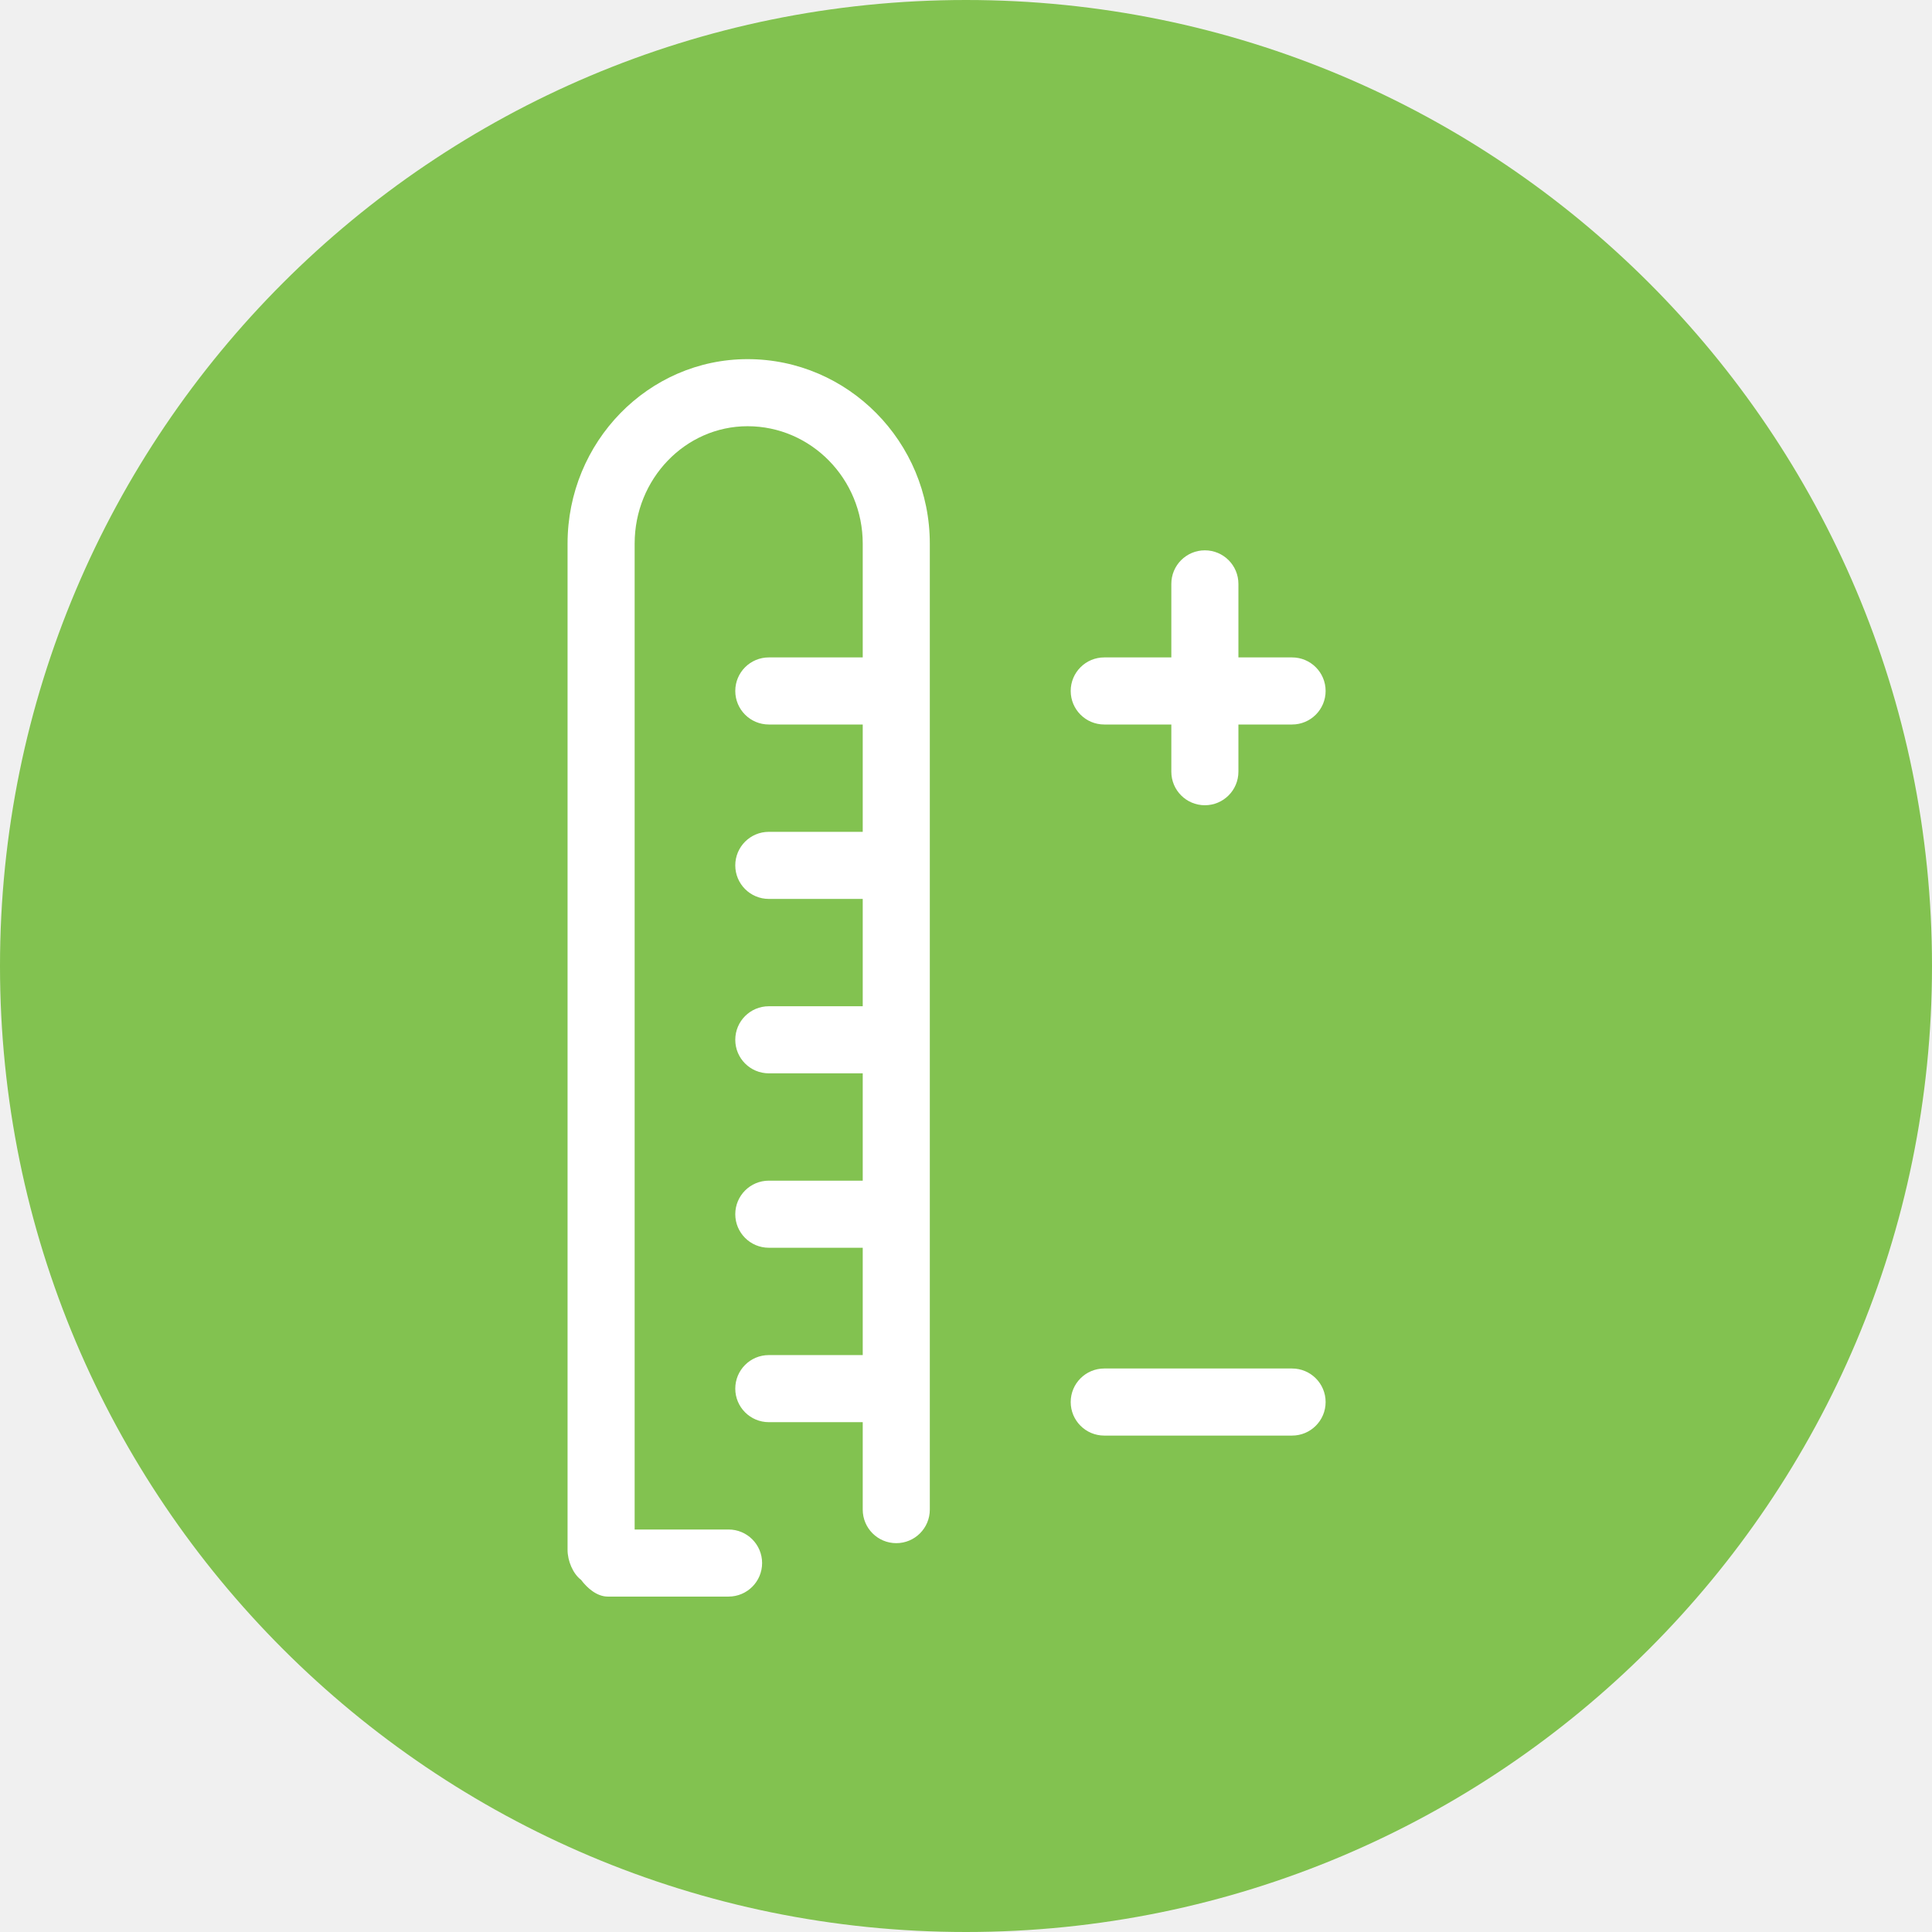
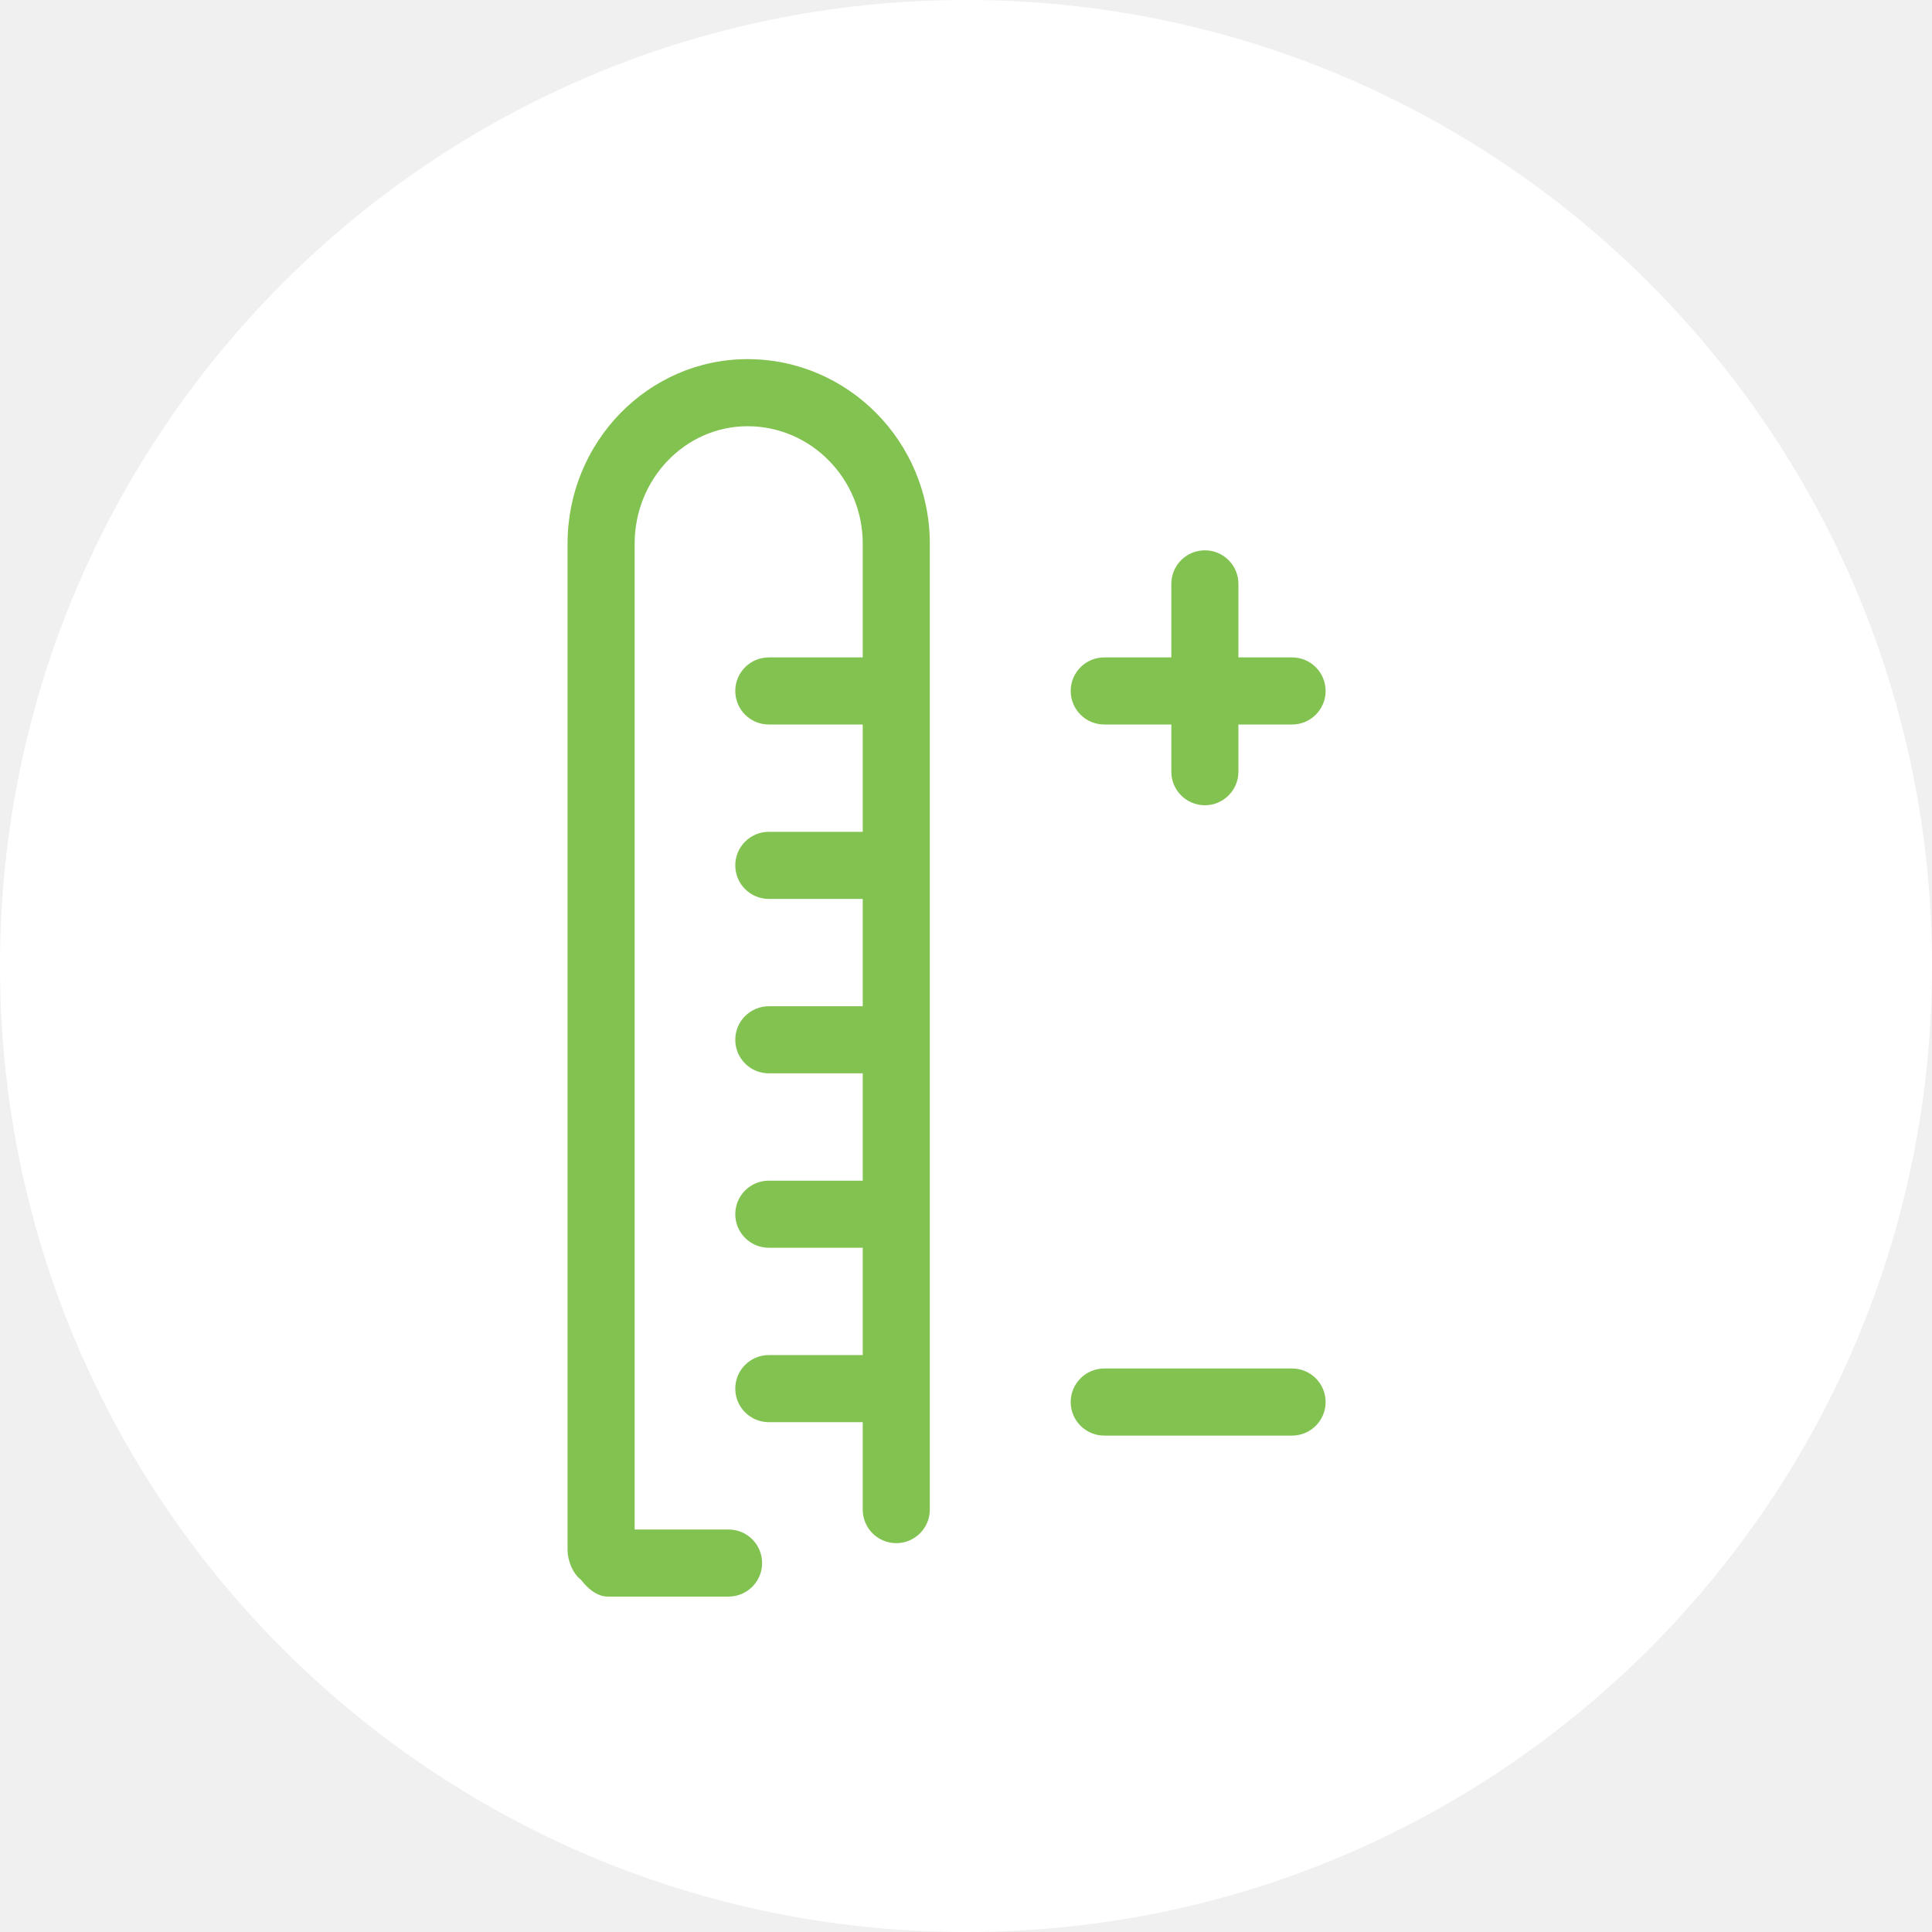
<svg xmlns="http://www.w3.org/2000/svg" version="1.1" x="0px" y="0px" viewBox="0 0 144 144" enable-background="new 0 0 144 144" xml:space="preserve">
  <g id="back">
</g>
  <g id="illustration">
-     <circle fill="#82C250" cx="72" cy="72" r="72" />
+     <circle fill="#FFFFFF" cx="72" cy="72" r="72" />
    <g>
-       <path fill="#FFFFFF" d="M82.304,54h5v3.518c0,1.381,1.119,2.5,2.5,2.5c1.381,0,2.5-1.119,2.5-2.5V54h4c1.381,0,2.5-1.119,2.5-2.5    c0-1.381-1.119-2.5-2.5-2.5h-4v-5.482c0-1.381-1.119-2.5-2.5-2.5c-1.381,0-2.5,1.119-2.5,2.5V49h-5c-1.381,0-2.5,1.119-2.5,2.5    C79.804,52.881,80.923,54,82.304,54z" />
-       <path fill="#FFFFFF" d="M96.304,102h-14c-1.381,0-2.5,1.119-2.5,2.5c0,1.381,1.119,2.5,2.5,2.5h14c1.381,0,2.5-1.119,2.5-2.5    C98.804,103.119,97.684,102,96.304,102z" />
-       <path fill="#FFFFFF" d="M55.72,26.768c-7.398,0-13.417,6.168-13.417,13.75v75c0,0.818,0.399,1.779,1.006,2.235    c0.456,0.608,1.176,1.247,1.994,1.247h9c1.381,0,2.5-1.119,2.5-2.5c0-1.381-1.119-2.5-2.5-2.5h-7V40.518    c0-4.825,3.775-8.75,8.417-8.75c4.733,0,8.583,3.925,8.583,8.75V49h-7c-1.381,0-2.5,1.119-2.5,2.5c0,1.381,1.119,2.5,2.5,2.5h7v8    h-7c-1.381,0-2.5,1.119-2.5,2.5c0,1.381,1.119,2.5,2.5,2.5h7v8h-7c-1.381,0-2.5,1.119-2.5,2.5c0,1.381,1.119,2.5,2.5,2.5h7v8h-7    c-1.381,0-2.5,1.119-2.5,2.5c0,1.381,1.119,2.5,2.5,2.5h7v8h-7c-1.381,0-2.5,1.119-2.5,2.5c0,1.381,1.119,2.5,2.5,2.5h7v6.518    c0,1.381,1.119,2.5,2.5,2.5c1.381,0,2.5-1.119,2.5-2.5v-72C69.304,32.936,63.21,26.768,55.72,26.768z" />
+       <path fill="#82C250" d="M82.304,54h5v3.518c0,1.381,1.119,2.5,2.5,2.5c1.381,0,2.5-1.119,2.5-2.5V54h4c1.381,0,2.5-1.119,2.5-2.5    c0-1.381-1.119-2.5-2.5-2.5h-4v-5.482c0-1.381-1.119-2.5-2.5-2.5c-1.381,0-2.5,1.119-2.5,2.5V49h-5c-1.381,0-2.5,1.119-2.5,2.5    C79.804,52.881,80.923,54,82.304,54z" />
+       <path fill="#82C250" d="M96.304,102h-14c-1.381,0-2.5,1.119-2.5,2.5c0,1.381,1.119,2.5,2.5,2.5h14c1.381,0,2.5-1.119,2.5-2.5    C98.804,103.119,97.684,102,96.304,102z" />
+       <path fill="#82C250" d="M55.72,26.768c-7.398,0-13.417,6.168-13.417,13.75v75c0,0.818,0.399,1.779,1.006,2.235    c0.456,0.608,1.176,1.247,1.994,1.247h9c1.381,0,2.5-1.119,2.5-2.5c0-1.381-1.119-2.5-2.5-2.5h-7V40.518    c0-4.825,3.775-8.75,8.417-8.75c4.733,0,8.583,3.925,8.583,8.75V49h-7c-1.381,0-2.5,1.119-2.5,2.5c0,1.381,1.119,2.5,2.5,2.5h7v8    h-7c-1.381,0-2.5,1.119-2.5,2.5c0,1.381,1.119,2.5,2.5,2.5h7v8h-7c-1.381,0-2.5,1.119-2.5,2.5c0,1.381,1.119,2.5,2.5,2.5h7v8h-7    c-1.381,0-2.5,1.119-2.5,2.5c0,1.381,1.119,2.5,2.5,2.5h7v8h-7c-1.381,0-2.5,1.119-2.5,2.5c0,1.381,1.119,2.5,2.5,2.5h7v6.518    c0,1.381,1.119,2.5,2.5,2.5c1.381,0,2.5-1.119,2.5-2.5v-72C69.304,32.936,63.21,26.768,55.72,26.768z" />
    </g>
  </g>
</svg>
